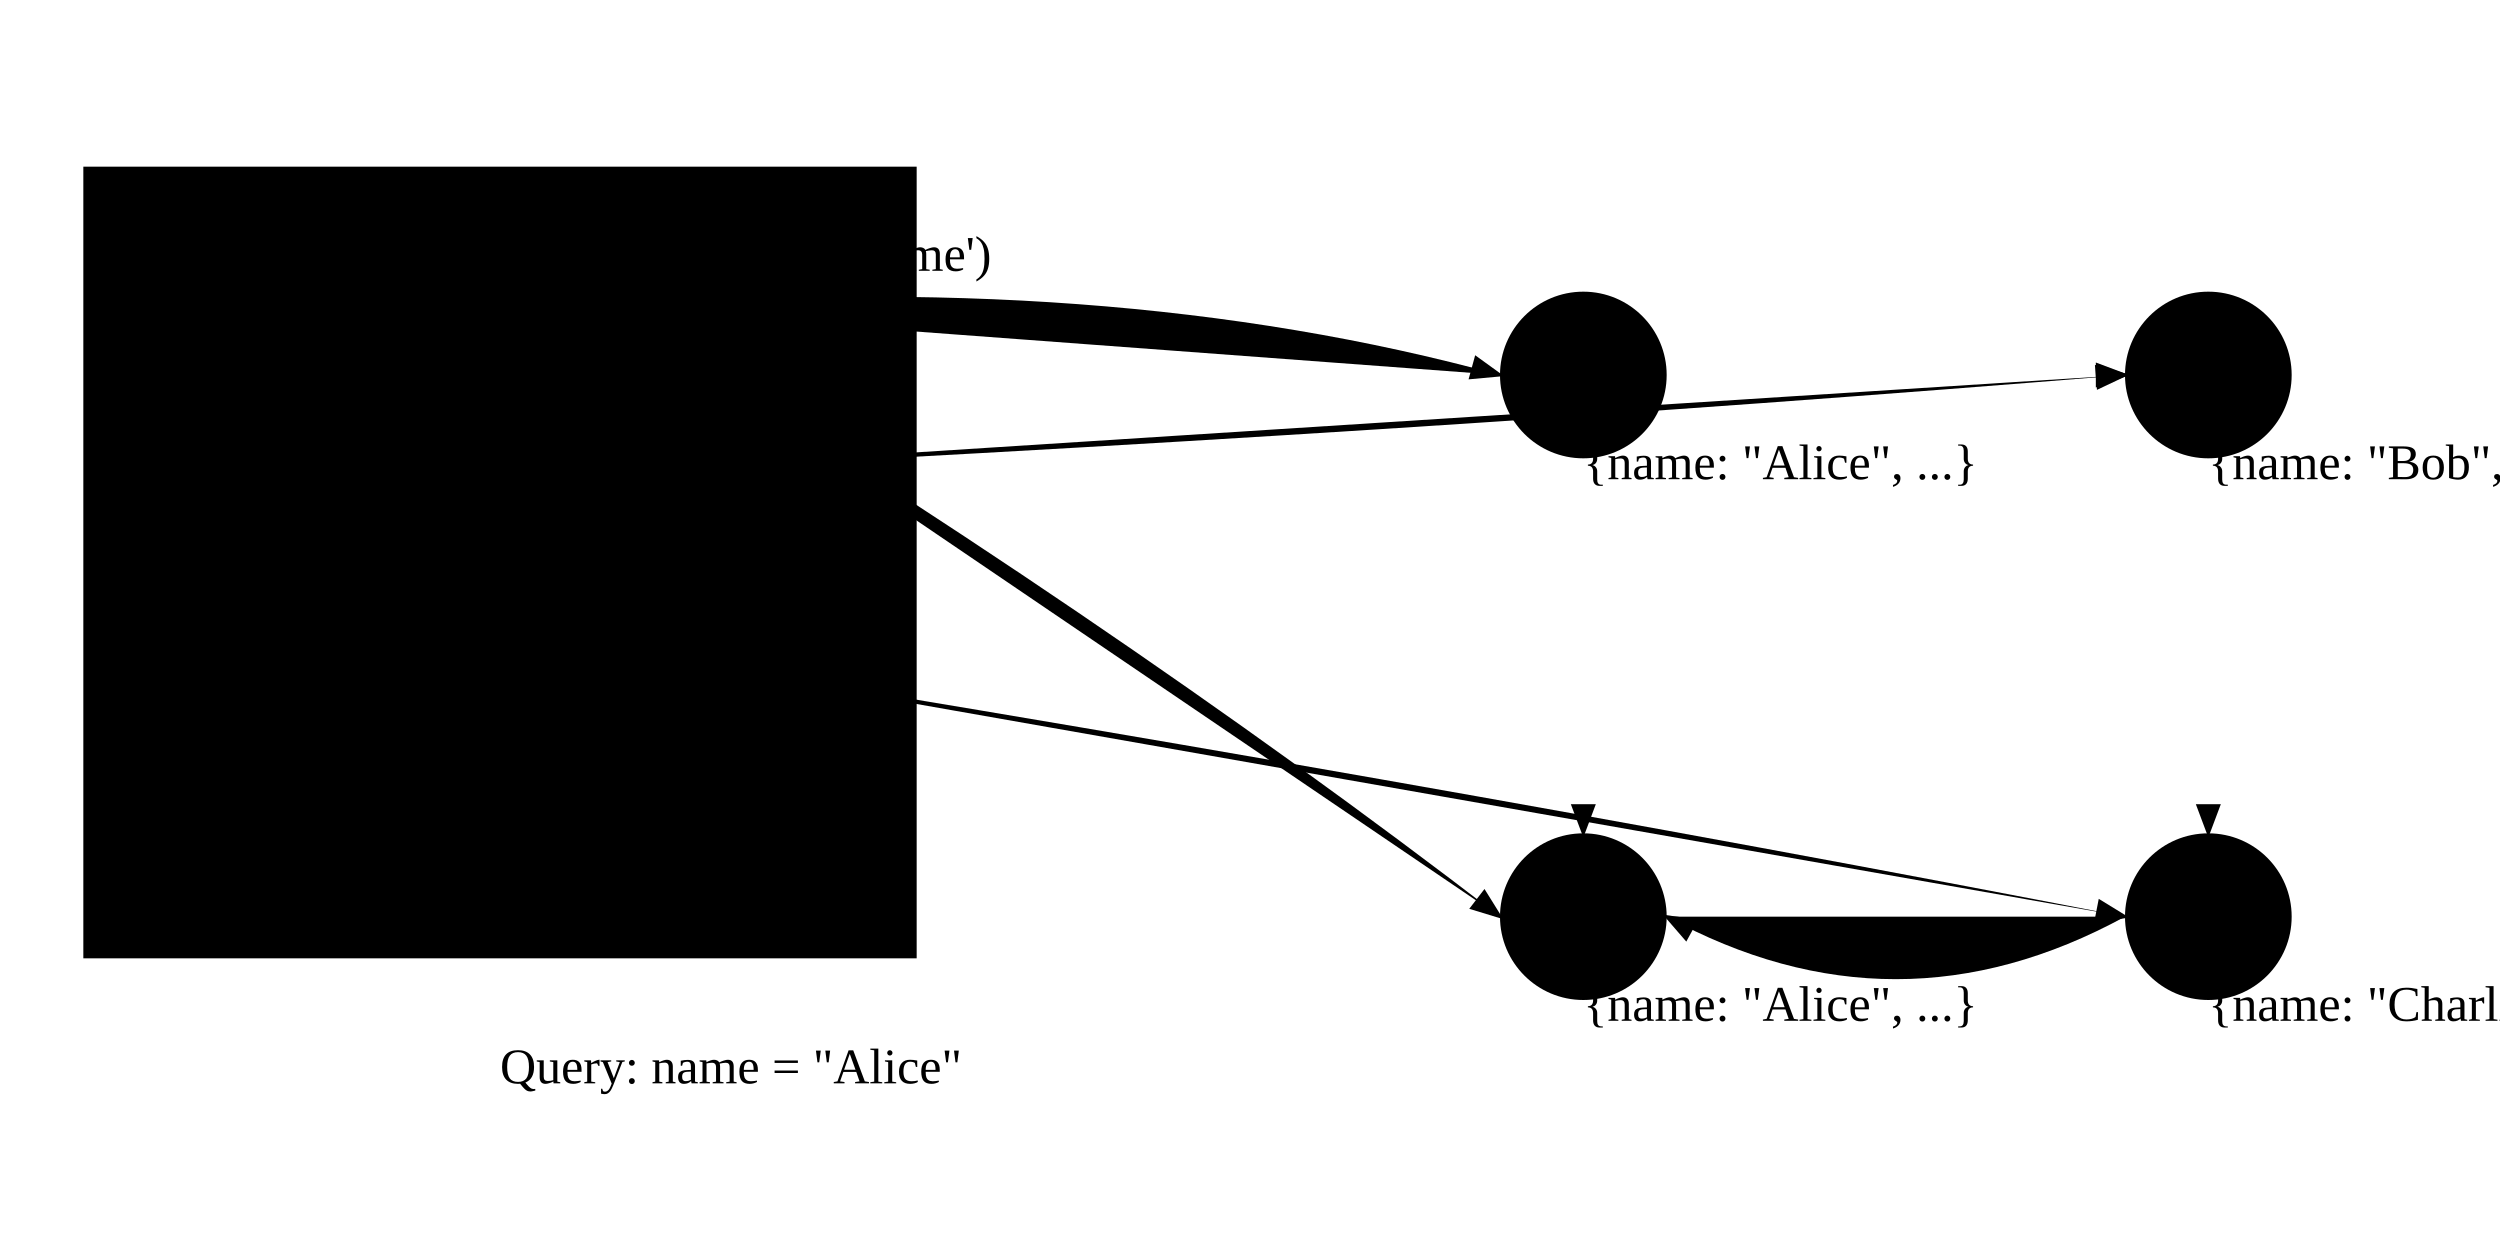
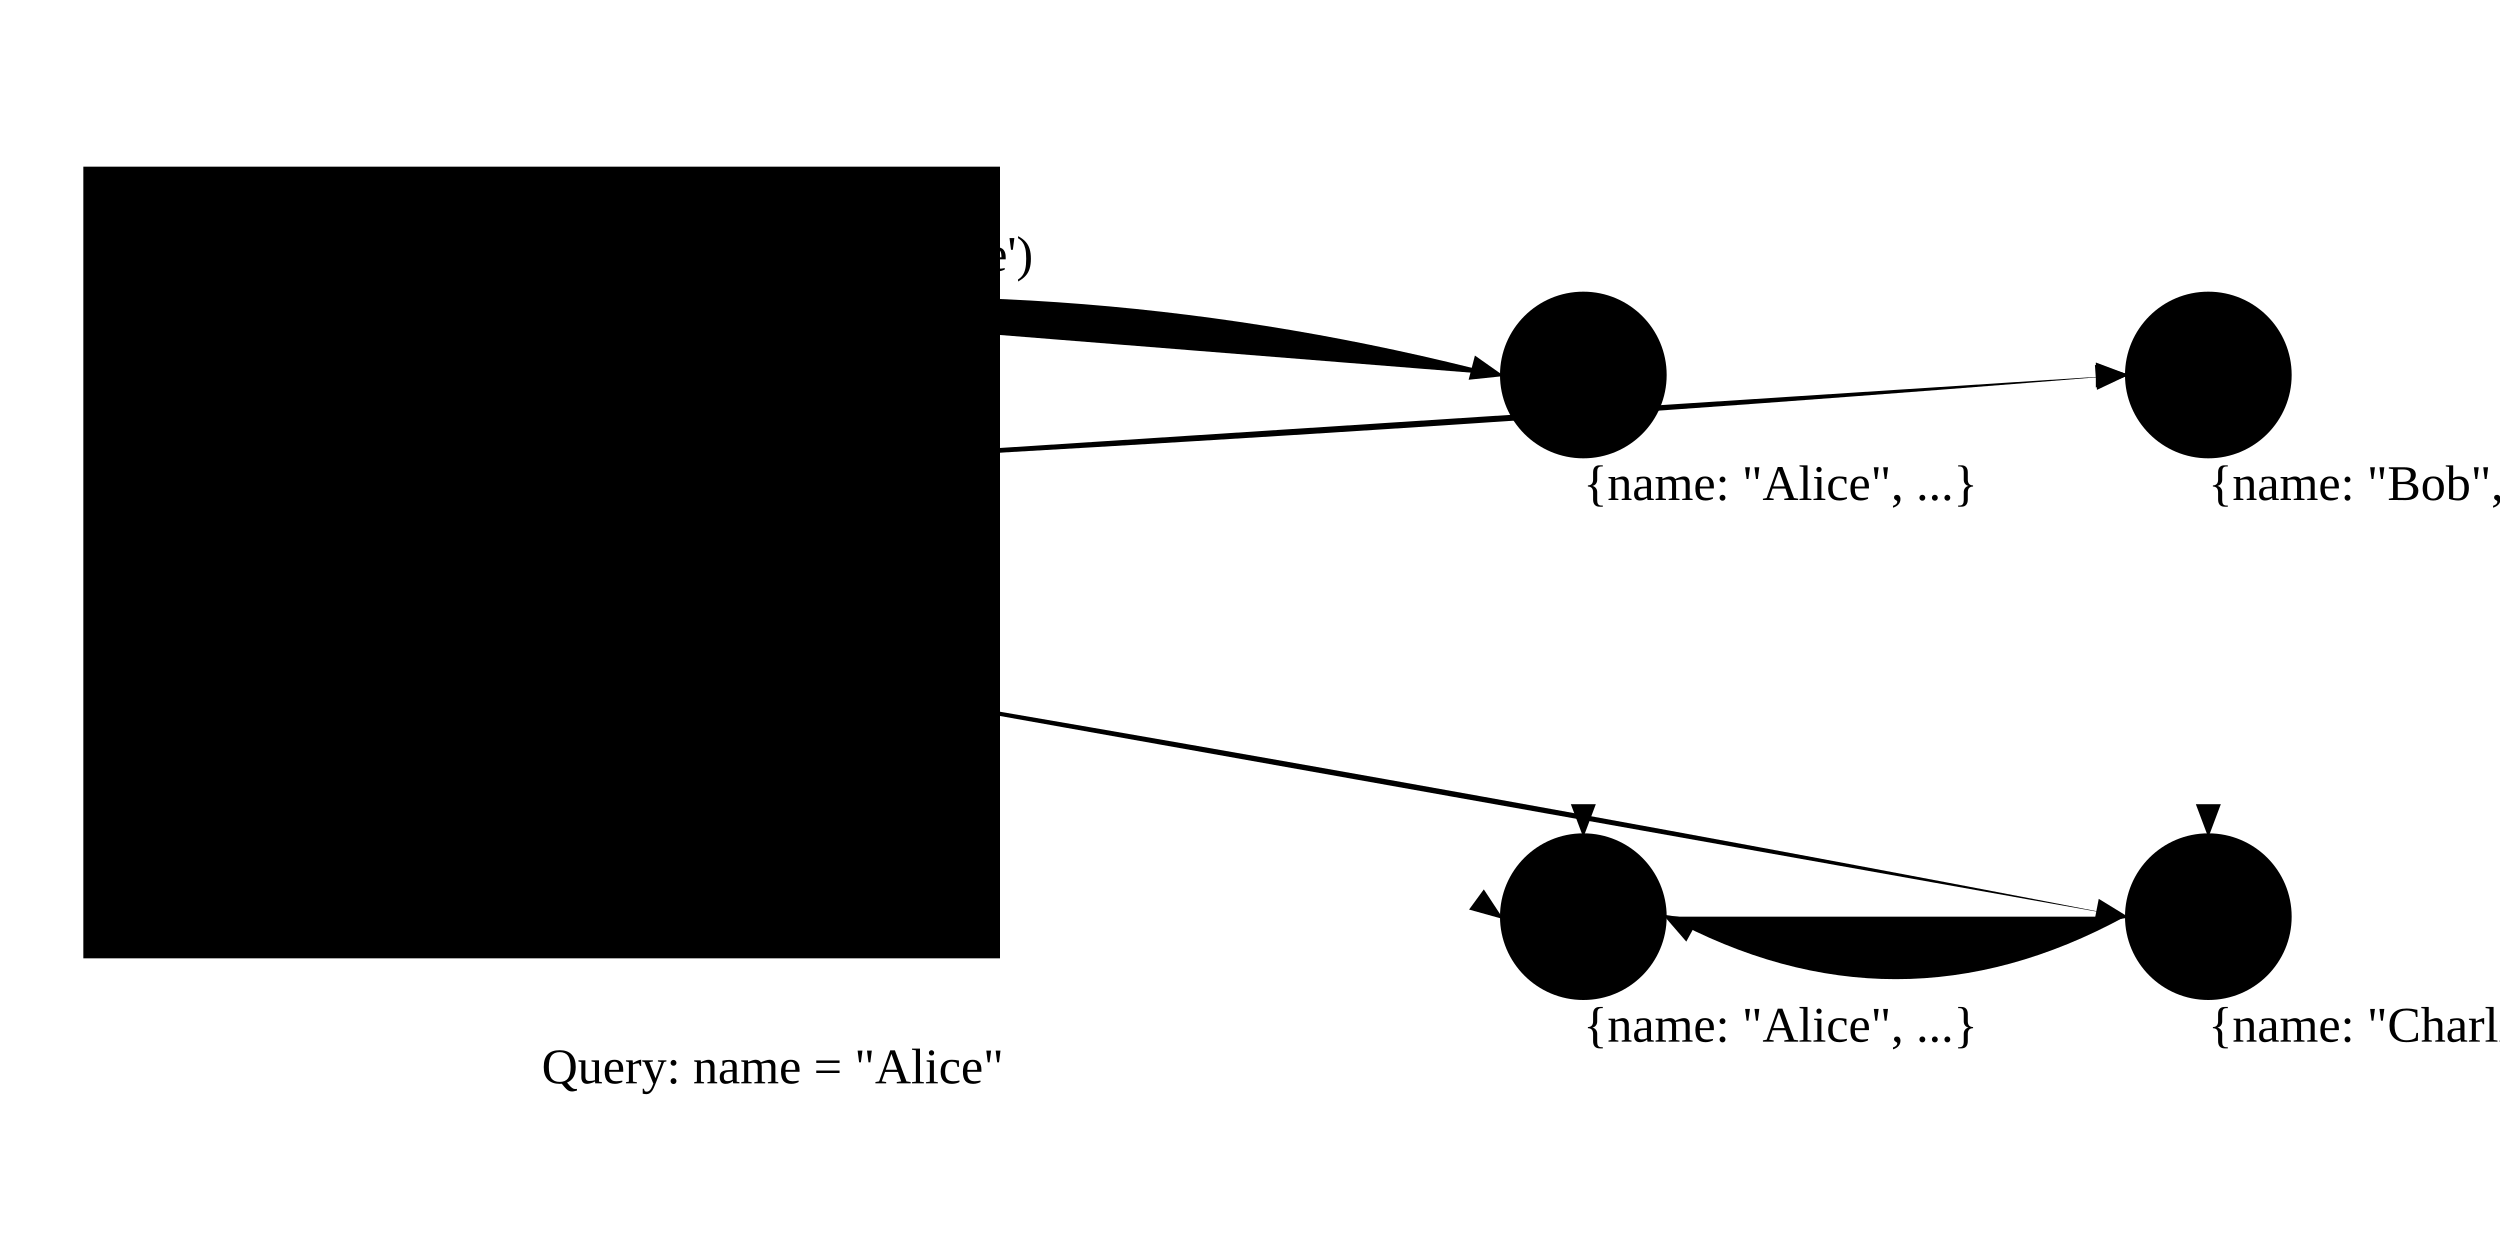
<svg xmlns="http://www.w3.org/2000/svg" viewBox="0 0 600 300">
  <defs>
    <marker id="arrowhead" class="marker-arrowhead marker-base" markerWidth="8" markerHeight="6" refX="7" refY="3" orient="auto" markerUnits="strokeWidth">
      <path d="M0,0 L8,3 L0,6 Z" />
    </marker>
    <marker id="arrowhead-pointer" class="marker-arrowhead-pointer marker-base" markerWidth="8" markerHeight="6" refX="7" refY="3" orient="auto" markerUnits="strokeWidth">
      <path d="M0,0 L8,3 L0,6 Z" />
    </marker>
-     <marker id="arrowhead-active" class="marker-arrowhead-active marker-base" markerWidth="10" markerHeight="7" refX="9" refY="3.5" orient="auto" markerUnits="strokeWidth">
-       <path d="M0,0 L10,3.5 L0,7 Z" />
-     </marker>
-     <marker id="arrowhead-visited" class="marker-arrowhead-visited marker-base" markerWidth="10" markerHeight="7" refX="9" refY="3.5" orient="auto" markerUnits="strokeWidth">
-       <path d="M0,0 L10,3.5 L0,7 Z" />
-     </marker>
-     <marker id="arrowhead-path" class="marker-arrowhead-path marker-base" markerWidth="10" markerHeight="7" refX="9" refY="3.5" orient="auto" markerUnits="strokeWidth">
-       <path d="M0,0 L10,3.5 L0,7 Z" />
-     </marker>
  </defs>
-   <g id="index" class="index-container" transform="translate(20, 40)">
-     <rect class="index-box" x="0" y="0" width="200" height="190" />
-     <text class="index-title halo" x="100" y="25">Vertex Index (on 'name')</text>
-     <line class="index-divider hash" x1="0" y1="45" x2="200" y2="45" />
-     <line class="index-divider hash" x1="85" y1="45" x2="85" y2="190" />
-     <g class="index-entry highlighted" transform="translate(0, 70)">
-       <text class="index-key hash halo" x="75" y="0">"Alice"</text>
-       <text class="index-value hash halo" x="95" y="0">[ A, C ]</text>
+   <g id="index-group" class="index-container" transform="translate(20, 40)">
+     <rect class="index-box" x="0" y="0" width="220" height="190" />
+     <text class="index-title halo" x="110" y="25">Vertex Index (on 'name')</text>
+     <line class="index-divider hash" x1="0" y1="45" x2="220" y2="45" />
+     <line class="index-divider hash" x1="95" y1="45" x2="95" y2="190" />
+     <g class="index-entry highlighted" transform="translate(10, 70)">
+       <text class="index-key hash halo" x="80" y="0">"Alice"</text>
+       <text class="index-value hash halo" x="110" y="0">[ A, C ]</text>
    </g>
-     <g class="index-entry" transform="translate(0, 110)">
-       <text class="index-key hash halo" x="75" y="0">"Bob"</text>
-       <text class="index-value hash halo" x="95" y="0">[ B ]</text>
+     <g class="index-entry" transform="translate(10, 110)">
+       <text class="index-key hash halo" x="80" y="0">"Bob"</text>
+       <text class="index-value hash halo" x="110" y="0">[ B ]</text>
    </g>
-     <g class="index-entry" transform="translate(0, 150)">
-       <text class="index-key hash halo" x="75" y="0">"Charlie"</text>
-       <text class="index-value hash halo" x="95" y="0">[ D ]</text>
+     <g class="index-entry" transform="translate(10, 150)">
+       <text class="index-key hash halo" x="80" y="0">"Charlie"</text>
+       <text class="index-value hash halo" x="110" y="0">[ D ]</text>
    </g>
-     <rect class="query-highlight-box" x="10" y="58" width="180" height="24" />
+     <rect class="query-highlight-box" x="5" y="58" width="210" height="24" />
  </g>
-   <g id="index-pointers">
-     <path class="index-pointer" d="M 145 74 Q 265 64 360 90" marker-end="url(#arrowhead-pointer)" />
-     <path class="index-pointer" d="M 145 74 Q 265 147 360 220" marker-end="url(#arrowhead-pointer)" />
-     <path class="index-pointer" d="M 135 114 Q 340 104 510 90" marker-end="url(#arrowhead-pointer)" />
-     <path class="index-pointer" d="M 135 154 Q 340 187 510 220" marker-end="url(#arrowhead-pointer)" />
+   <g id="index-pointers-group">
+     <path class="index-pointer" d="M 160 74 Q 260 64 360 90" marker-end="url(#arrowhead-pointer)" />
+     <path class="index-pointer" d="M 160 74 Q 260 147 360 220" marker-end="url(#arrowhead-pointer)" />
+     <path class="index-pointer" d="M 140 114 Q 340 104 510 90" marker-end="url(#arrowhead-pointer)" />
+     <path class="index-pointer" d="M 140 154 Q 340 187 510 220" marker-end="url(#arrowhead-pointer)" />
  </g>
-   <g id="graph" transform="translate(280, 40)">
+   <g id="graph-group" transform="translate(300, 40)">
    <g class="edge directed" id="edge-A-B">
-       <line x1="120" y1="50" x2="230" y2="50" marker-end="url(#arrowhead)" />
+       <line x1="100" y1="50" x2="210" y2="50" marker-end="url(#arrowhead)" />
    </g>
    <g class="edge directed" id="edge-A-C">
-       <line x1="100" y1="70" x2="100" y2="160" marker-end="url(#arrowhead)" />
+       <line x1="80" y1="70" x2="80" y2="160" marker-end="url(#arrowhead)" />
    </g>
    <g class="edge directed" id="edge-B-D">
-       <line x1="250" y1="70" x2="250" y2="160" marker-end="url(#arrowhead)" />
+       <line x1="230" y1="70" x2="230" y2="160" marker-end="url(#arrowhead)" />
    </g>
    <g class="edge directed" id="edge-D-C">
-       <path d="M 230 180 Q 175 210 120 180" marker-end="url(#arrowhead)" />
+       <path d="M 210 180 Q 155 210 100 180" marker-end="url(#arrowhead)" />
    </g>
-     <g class="node highlighted" id="node-A" transform="translate(100, 50)">
+     <g class="node highlighted" id="node-A" transform="translate(80, 50)">
      <circle r="20" />
      <text class="node-label">A</text>
    </g>
-     <g class="node" id="node-B" transform="translate(250, 50)">
+     <g class="node" id="node-B" transform="translate(230, 50)">
      <circle r="20" />
      <text class="node-label">B</text>
    </g>
-     <g class="node highlighted" id="node-C" transform="translate(100, 180)">
+     <g class="node highlighted" id="node-C" transform="translate(80, 180)">
      <circle r="20" />
      <text class="node-label">C</text>
    </g>
-     <g class="node" id="node-D" transform="translate(250, 180)">
+     <g class="node" id="node-D" transform="translate(230, 180)">
      <circle r="20" />
      <text class="node-label">D</text>
    </g>
-     <g id="property-texts">
-       <text class="property-text halo" x="100" y="75">{name: "Alice", ...}</text>
-       <text class="property-text halo" x="250" y="75">{name: "Bob", ...}</text>
-       <text class="property-text halo" x="100" y="205">{name: "Alice", ...}</text>
-       <text class="property-text halo" x="250" y="205">{name: "Charlie", ...}</text>
+     <g id="property-texts-group">
+       <text class="property-text halo" x="80" y="80">{name: "Alice", ...}</text>
+       <text class="property-text halo" x="230" y="80">{name: "Bob", ...}</text>
+       <text class="property-text halo" x="80" y="210">{name: "Alice", ...}</text>
+       <text class="property-text halo" x="230" y="210">{name: "Charlie", ...}</text>
    </g>
  </g>
-   <text class="query-text halo" x="120" y="260">Query: name = "Alice"</text>
+   <text class="query-text halo" x="130" y="260">Query: name = "Alice"</text>
</svg>
